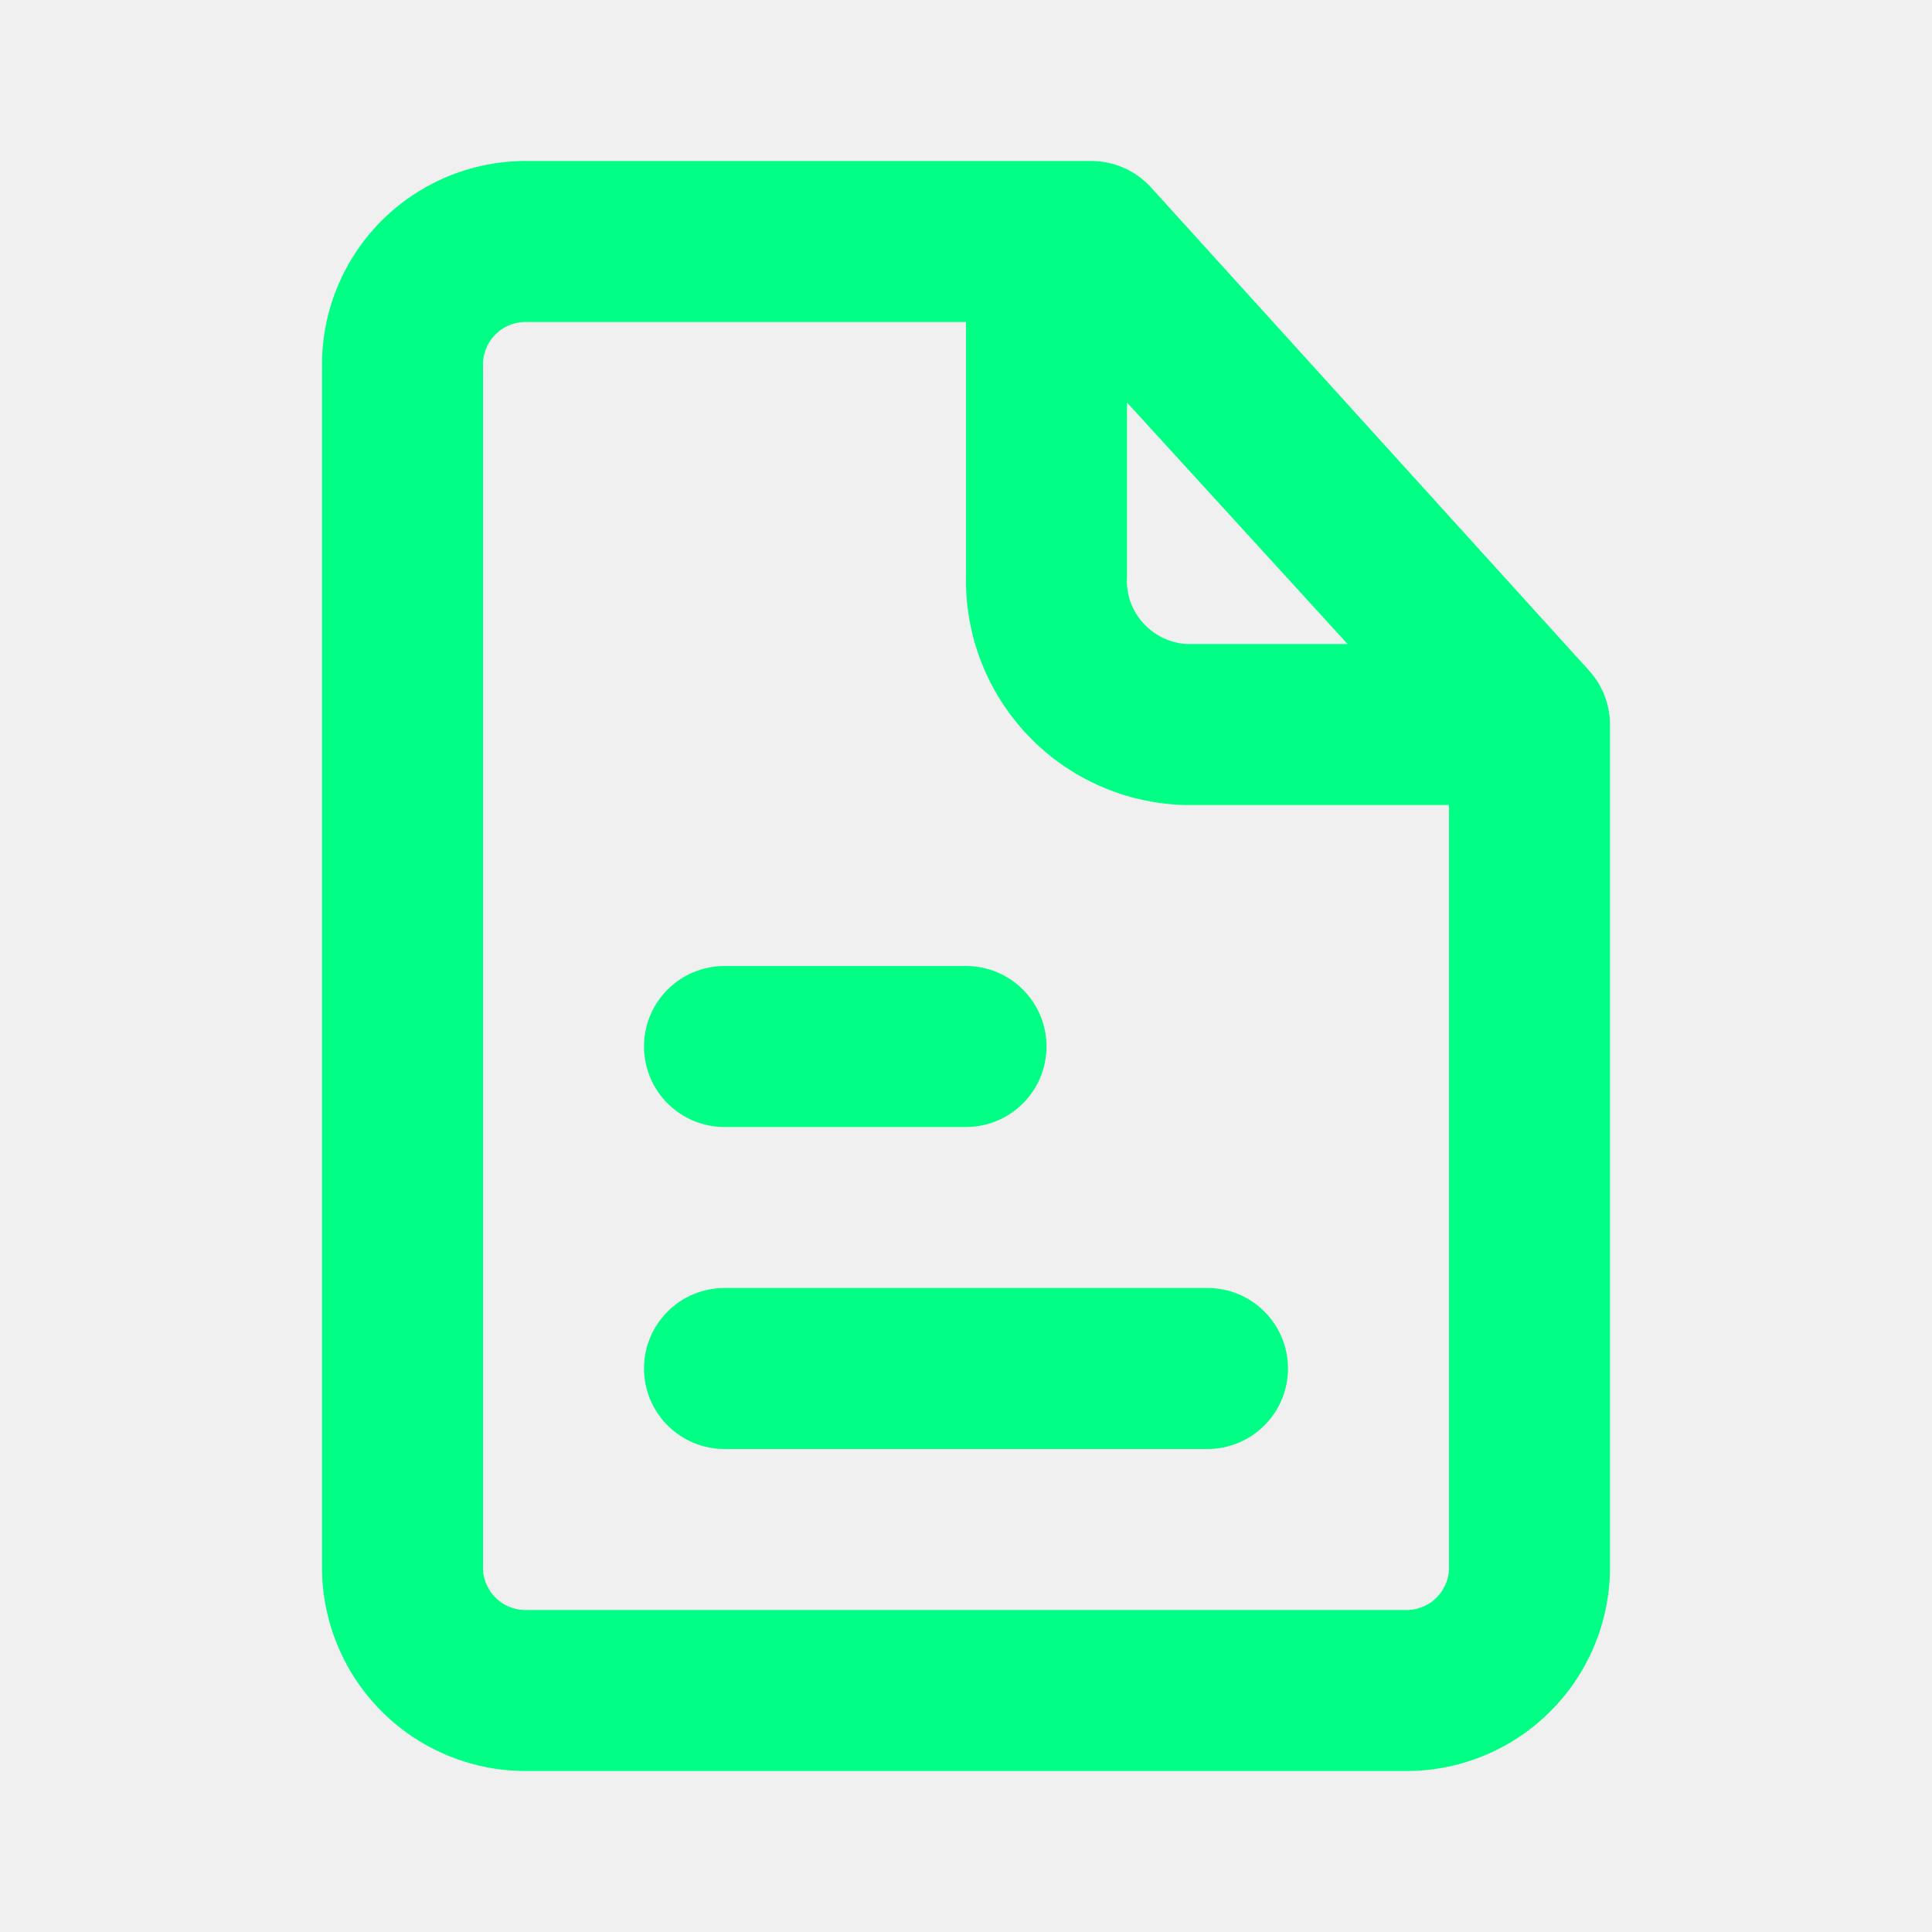
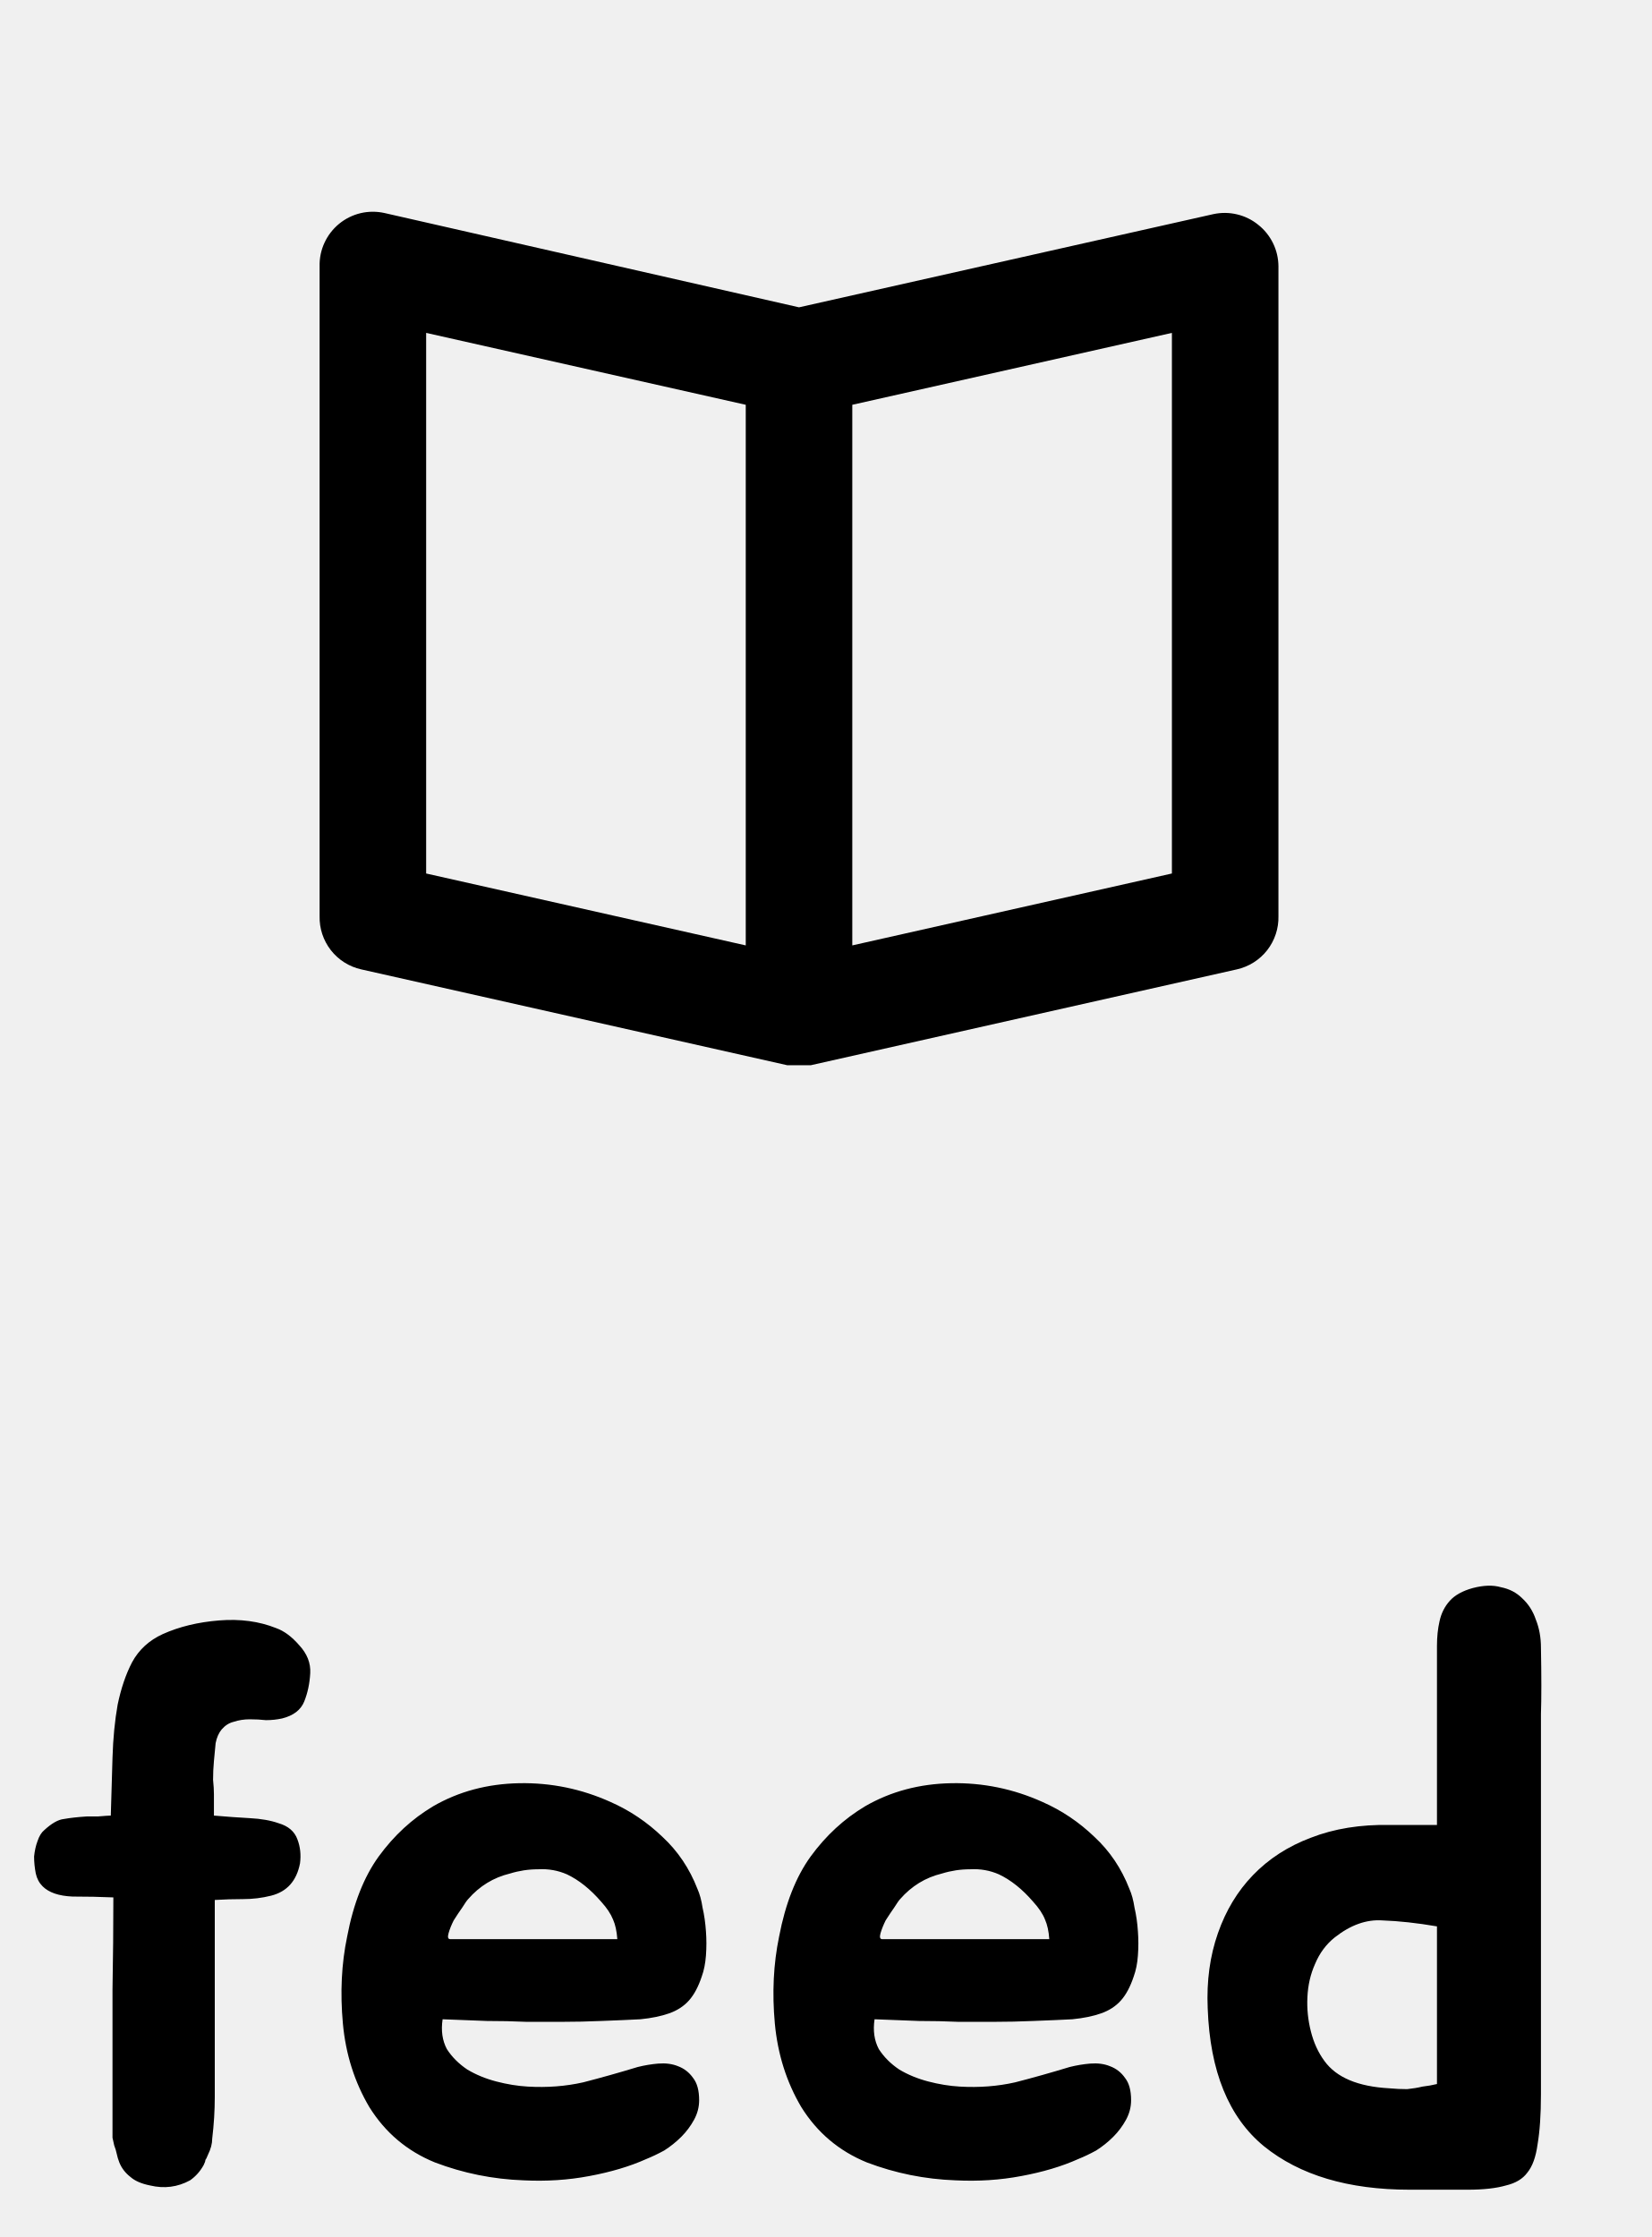
- <svg xmlns="http://www.w3.org/2000/svg" width="24" height="24" viewBox="0 0 24 24" fill="none">
-   <g clip-path="url(#clip0_504_512)">
-     <path d="M15 16H9C8.735 16 8.48 16.105 8.293 16.293C8.105 16.48 8 16.735 8 17C8 17.265 8.105 17.52 8.293 17.707C8.48 17.895 8.735 18 9 18H15C15.265 18 15.52 17.895 15.707 17.707C15.895 17.52 16 17.265 16 17C16 16.735 15.895 16.48 15.707 16.293C15.52 16.105 15.265 16 15 16Z" fill="#00FF85" />
-     <path d="M9 14H12C12.265 14 12.52 13.895 12.707 13.707C12.895 13.52 13 13.265 13 13C13 12.735 12.895 12.48 12.707 12.293C12.52 12.105 12.265 12 12 12H9C8.735 12 8.48 12.105 8.293 12.293C8.105 12.48 8 12.735 8 13C8 13.265 8.105 13.52 8.293 13.707C8.48 13.895 8.735 14 9 14Z" fill="#00FF85" />
-     <path d="M19.74 8.33L14.3 2.33C14.207 2.227 14.092 2.144 13.965 2.087C13.838 2.03 13.7 2.001 13.56 2H6.56C6.228 1.996 5.898 2.058 5.59 2.181C5.281 2.305 5 2.488 4.762 2.72C4.524 2.952 4.335 3.229 4.204 3.534C4.073 3.84 4.004 4.168 4 4.5V19.5C4.004 19.832 4.073 20.161 4.204 20.466C4.335 20.772 4.524 21.048 4.762 21.28C5 21.513 5.281 21.696 5.59 21.819C5.898 21.943 6.228 22.004 6.56 22H17.44C17.772 22.004 18.102 21.943 18.41 21.819C18.719 21.696 19 21.513 19.238 21.28C19.476 21.048 19.665 20.772 19.796 20.466C19.927 20.161 19.996 19.832 20 19.5V9C19.999 8.752 19.907 8.514 19.74 8.33ZM14 5L16.74 8H14.74C14.635 7.994 14.533 7.967 14.439 7.92C14.345 7.874 14.261 7.809 14.192 7.73C14.123 7.651 14.07 7.559 14.037 7.46C14.005 7.36 13.992 7.255 14 7.15V5ZM17.44 20H6.56C6.49 20.004 6.421 19.994 6.355 19.971C6.289 19.949 6.228 19.913 6.176 19.866C6.124 19.82 6.082 19.764 6.052 19.701C6.021 19.638 6.004 19.57 6 19.5V4.5C6.004 4.431 6.021 4.362 6.052 4.3C6.082 4.237 6.124 4.18 6.176 4.134C6.228 4.087 6.289 4.052 6.355 4.029C6.421 4.006 6.49 3.996 6.56 4H12V7.15C11.984 7.887 12.26 8.6 12.768 9.134C13.275 9.668 13.973 9.979 14.71 10H18V19.5C17.996 19.57 17.979 19.638 17.948 19.701C17.918 19.764 17.876 19.82 17.824 19.866C17.772 19.913 17.711 19.949 17.645 19.971C17.579 19.994 17.51 20.004 17.44 20Z" fill="#00FF85" />
-   </g>
-   <defs>
-     <clipPath id="clip0_504_512">
-       <rect width="24" height="24" fill="white" />
-     </clipPath>
-   </defs>
+ <svg xmlns="http://www.w3.org/2000/svg" width="31" height="42" viewBox="0 0 31 42" fill="none">
+   <path d="M5.232 34.232C5.413 34.285 5.531 34.387 5.584 34.536C5.637 34.675 5.653 34.824 5.632 34.984C5.568 35.315 5.387 35.517 5.088 35.592C4.917 35.635 4.741 35.656 4.56 35.656C4.389 35.656 4.213 35.661 4.032 35.672V39.368C4.032 39.624 4.016 39.885 3.984 40.152C3.984 40.248 3.957 40.349 3.904 40.456C3.883 40.509 3.867 40.541 3.856 40.552C3.856 40.573 3.845 40.605 3.824 40.648C3.76 40.765 3.675 40.861 3.568 40.936C3.333 41.064 3.083 41.096 2.816 41.032C2.656 41 2.533 40.947 2.448 40.872C2.352 40.797 2.283 40.707 2.24 40.6C2.219 40.547 2.203 40.493 2.192 40.44C2.181 40.387 2.165 40.333 2.144 40.28C2.133 40.227 2.123 40.179 2.112 40.136C2.112 40.083 2.112 40.04 2.112 40.008V39.08C2.112 38.525 2.112 37.949 2.112 37.352C2.123 36.755 2.128 36.179 2.128 35.624C1.883 35.613 1.627 35.608 1.36 35.608C1.104 35.597 0.917 35.533 0.8 35.416C0.736 35.352 0.693 35.272 0.672 35.176C0.651 35.069 0.64 34.963 0.64 34.856C0.651 34.749 0.672 34.653 0.704 34.568C0.736 34.472 0.779 34.403 0.832 34.36C0.971 34.232 1.093 34.163 1.2 34.152C1.317 34.131 1.461 34.115 1.632 34.104C1.653 34.104 1.723 34.104 1.84 34.104C1.968 34.093 2.048 34.088 2.08 34.088C2.091 33.725 2.101 33.363 2.112 33C2.123 32.637 2.155 32.307 2.208 32.008C2.272 31.699 2.363 31.432 2.48 31.208C2.608 30.973 2.8 30.797 3.056 30.68C3.365 30.541 3.717 30.456 4.112 30.424C4.507 30.392 4.864 30.44 5.184 30.568C5.333 30.621 5.477 30.728 5.616 30.888C5.765 31.048 5.835 31.224 5.824 31.416C5.813 31.608 5.776 31.784 5.712 31.944C5.648 32.104 5.509 32.211 5.296 32.264C5.2 32.285 5.099 32.296 4.992 32.296C4.896 32.285 4.795 32.28 4.688 32.28C4.581 32.28 4.48 32.296 4.384 32.328C4.299 32.349 4.224 32.397 4.16 32.472C4.107 32.536 4.069 32.621 4.048 32.728C4.037 32.835 4.027 32.947 4.016 33.064C4.005 33.181 4 33.299 4 33.416C4.011 33.523 4.016 33.613 4.016 33.688V34.088C4.261 34.109 4.485 34.125 4.688 34.136C4.901 34.147 5.083 34.179 5.232 34.232ZM11.973 38.808C12.101 38.776 12.229 38.755 12.357 38.744C12.495 38.733 12.618 38.749 12.725 38.792C12.842 38.835 12.938 38.909 13.013 39.016C13.088 39.112 13.125 39.251 13.125 39.432C13.125 39.56 13.093 39.683 13.029 39.8C12.965 39.917 12.885 40.024 12.789 40.12C12.693 40.216 12.586 40.301 12.469 40.376C12.351 40.44 12.239 40.493 12.133 40.536C11.823 40.675 11.466 40.781 11.061 40.856C10.666 40.931 10.255 40.957 9.829 40.936C9.253 40.915 8.698 40.803 8.165 40.6C7.642 40.387 7.232 40.04 6.933 39.56C6.656 39.091 6.49 38.568 6.437 37.992C6.384 37.416 6.41 36.872 6.517 36.36C6.634 35.741 6.832 35.24 7.109 34.856C7.397 34.461 7.738 34.147 8.133 33.912C8.613 33.635 9.152 33.491 9.749 33.48C10.346 33.469 10.917 33.587 11.461 33.832C11.823 33.992 12.149 34.211 12.437 34.488C12.725 34.755 12.944 35.08 13.093 35.464C13.136 35.56 13.168 35.677 13.189 35.816C13.221 35.955 13.242 36.104 13.253 36.264C13.264 36.413 13.264 36.563 13.253 36.712C13.242 36.861 13.216 36.995 13.173 37.112C13.109 37.304 13.029 37.453 12.933 37.56C12.837 37.667 12.714 37.747 12.565 37.8C12.415 37.853 12.234 37.891 12.021 37.912C11.818 37.923 11.573 37.933 11.285 37.944C11.029 37.955 10.789 37.96 10.565 37.96C10.341 37.96 10.111 37.96 9.877 37.96C9.642 37.949 9.397 37.944 9.141 37.944C8.896 37.933 8.618 37.923 8.309 37.912C8.277 38.125 8.304 38.312 8.389 38.472C8.485 38.621 8.613 38.749 8.773 38.856C8.933 38.952 9.114 39.027 9.317 39.08C9.52 39.133 9.717 39.165 9.909 39.176C10.271 39.197 10.618 39.171 10.949 39.096C11.28 39.011 11.621 38.915 11.973 38.808ZM11.285 35.704C11.082 35.469 10.869 35.299 10.645 35.192C10.474 35.117 10.293 35.085 10.101 35.096C9.92 35.096 9.744 35.123 9.573 35.176C9.264 35.251 9.002 35.411 8.789 35.656C8.768 35.677 8.73 35.731 8.677 35.816C8.624 35.891 8.57 35.971 8.517 36.056C8.474 36.141 8.442 36.221 8.421 36.296C8.4 36.371 8.41 36.408 8.453 36.408H11.589C11.578 36.259 11.552 36.136 11.509 36.04C11.466 35.933 11.392 35.821 11.285 35.704ZM20.082 38.808C20.21 38.776 20.338 38.755 20.466 38.744C20.605 38.733 20.728 38.749 20.834 38.792C20.952 38.835 21.048 38.909 21.122 39.016C21.197 39.112 21.234 39.251 21.234 39.432C21.234 39.56 21.202 39.683 21.138 39.8C21.074 39.917 20.994 40.024 20.898 40.12C20.802 40.216 20.696 40.301 20.578 40.376C20.461 40.44 20.349 40.493 20.242 40.536C19.933 40.675 19.576 40.781 19.17 40.856C18.776 40.931 18.365 40.957 17.938 40.936C17.362 40.915 16.808 40.803 16.274 40.6C15.752 40.387 15.341 40.04 15.042 39.56C14.765 39.091 14.6 38.568 14.546 37.992C14.493 37.416 14.52 36.872 14.626 36.36C14.744 35.741 14.941 35.24 15.218 34.856C15.506 34.461 15.848 34.147 16.242 33.912C16.722 33.635 17.261 33.491 17.858 33.48C18.456 33.469 19.026 33.587 19.57 33.832C19.933 33.992 20.258 34.211 20.546 34.488C20.834 34.755 21.053 35.08 21.202 35.464C21.245 35.56 21.277 35.677 21.298 35.816C21.33 35.955 21.352 36.104 21.362 36.264C21.373 36.413 21.373 36.563 21.362 36.712C21.352 36.861 21.325 36.995 21.282 37.112C21.218 37.304 21.138 37.453 21.042 37.56C20.946 37.667 20.824 37.747 20.674 37.8C20.525 37.853 20.344 37.891 20.13 37.912C19.928 37.923 19.682 37.933 19.394 37.944C19.138 37.955 18.898 37.96 18.674 37.96C18.45 37.96 18.221 37.96 17.986 37.96C17.752 37.949 17.506 37.944 17.25 37.944C17.005 37.933 16.728 37.923 16.418 37.912C16.386 38.125 16.413 38.312 16.498 38.472C16.594 38.621 16.722 38.749 16.882 38.856C17.042 38.952 17.224 39.027 17.426 39.08C17.629 39.133 17.826 39.165 18.018 39.176C18.381 39.197 18.728 39.171 19.058 39.096C19.389 39.011 19.73 38.915 20.082 38.808ZM19.394 35.704C19.192 35.469 18.978 35.299 18.754 35.192C18.584 35.117 18.402 35.085 18.21 35.096C18.029 35.096 17.853 35.123 17.682 35.176C17.373 35.251 17.112 35.411 16.898 35.656C16.877 35.677 16.84 35.731 16.786 35.816C16.733 35.891 16.68 35.971 16.626 36.056C16.584 36.141 16.552 36.221 16.53 36.296C16.509 36.371 16.52 36.408 16.562 36.408H19.698C19.688 36.259 19.661 36.136 19.618 36.04C19.576 35.933 19.501 35.821 19.394 35.704ZM27.648 29.816C27.85 29.763 28.026 29.757 28.176 29.8C28.336 29.832 28.469 29.901 28.576 30.008C28.693 30.115 28.778 30.248 28.832 30.408C28.896 30.568 28.928 30.744 28.928 30.936C28.938 31.469 28.938 31.885 28.928 32.184C28.928 32.483 28.928 32.744 28.928 32.968V37.88C28.928 38.456 28.928 38.936 28.928 39.32C28.928 39.704 28.906 40.019 28.864 40.264C28.832 40.499 28.768 40.675 28.672 40.792C28.586 40.909 28.453 40.989 28.272 41.032C28.09 41.085 27.85 41.112 27.552 41.112C27.264 41.112 26.901 41.112 26.464 41.112C25.312 41.112 24.4 40.84 23.728 40.296C23.066 39.752 22.714 38.888 22.672 37.704C22.65 37.192 22.714 36.723 22.864 36.296C23.013 35.869 23.232 35.507 23.52 35.208C23.818 34.899 24.181 34.664 24.608 34.504C25.045 34.333 25.541 34.253 26.096 34.264H26.976V31.4C26.976 31.229 26.976 31.064 26.976 30.904C26.976 30.733 26.992 30.579 27.024 30.44C27.056 30.291 27.12 30.163 27.216 30.056C27.312 29.949 27.456 29.869 27.648 29.816ZM24.864 38.696C25.088 39.005 25.493 39.176 26.08 39.208C26.197 39.219 26.309 39.224 26.416 39.224C26.522 39.213 26.618 39.197 26.704 39.176C26.8 39.165 26.89 39.149 26.976 39.128V36.168C26.602 36.104 26.261 36.067 25.952 36.056C25.653 36.035 25.354 36.141 25.056 36.376C24.896 36.504 24.773 36.669 24.688 36.872C24.602 37.064 24.554 37.272 24.544 37.496C24.533 37.709 24.554 37.923 24.608 38.136C24.661 38.349 24.746 38.536 24.864 38.696Z" fill="black" />
+   <path d="M23.62 4.22C23.504 4.126 23.368 4.059 23.223 4.025C23.077 3.99 22.926 3.989 22.78 4.02L15 5.77L7.22 4C7.072 3.967 6.918 3.967 6.77 4.002C6.622 4.037 6.483 4.106 6.366 4.202C6.248 4.299 6.154 4.421 6.091 4.559C6.027 4.697 5.996 4.848 6 5V17.2C5.994 17.431 6.069 17.657 6.211 17.84C6.353 18.022 6.554 18.149 6.78 18.2L14.78 20H15.22L23.22 18.2C23.446 18.149 23.647 18.022 23.789 17.84C23.931 17.657 24.006 17.431 24 17.2V5C23.999 4.85 23.965 4.702 23.899 4.567C23.833 4.432 23.738 4.313 23.62 4.22ZM8 6.25L14 7.6V17.75L8 16.4V6.25ZM22 16.4L16 17.75V7.6L22 6.25V16.4Z" fill="black" />
</svg>
